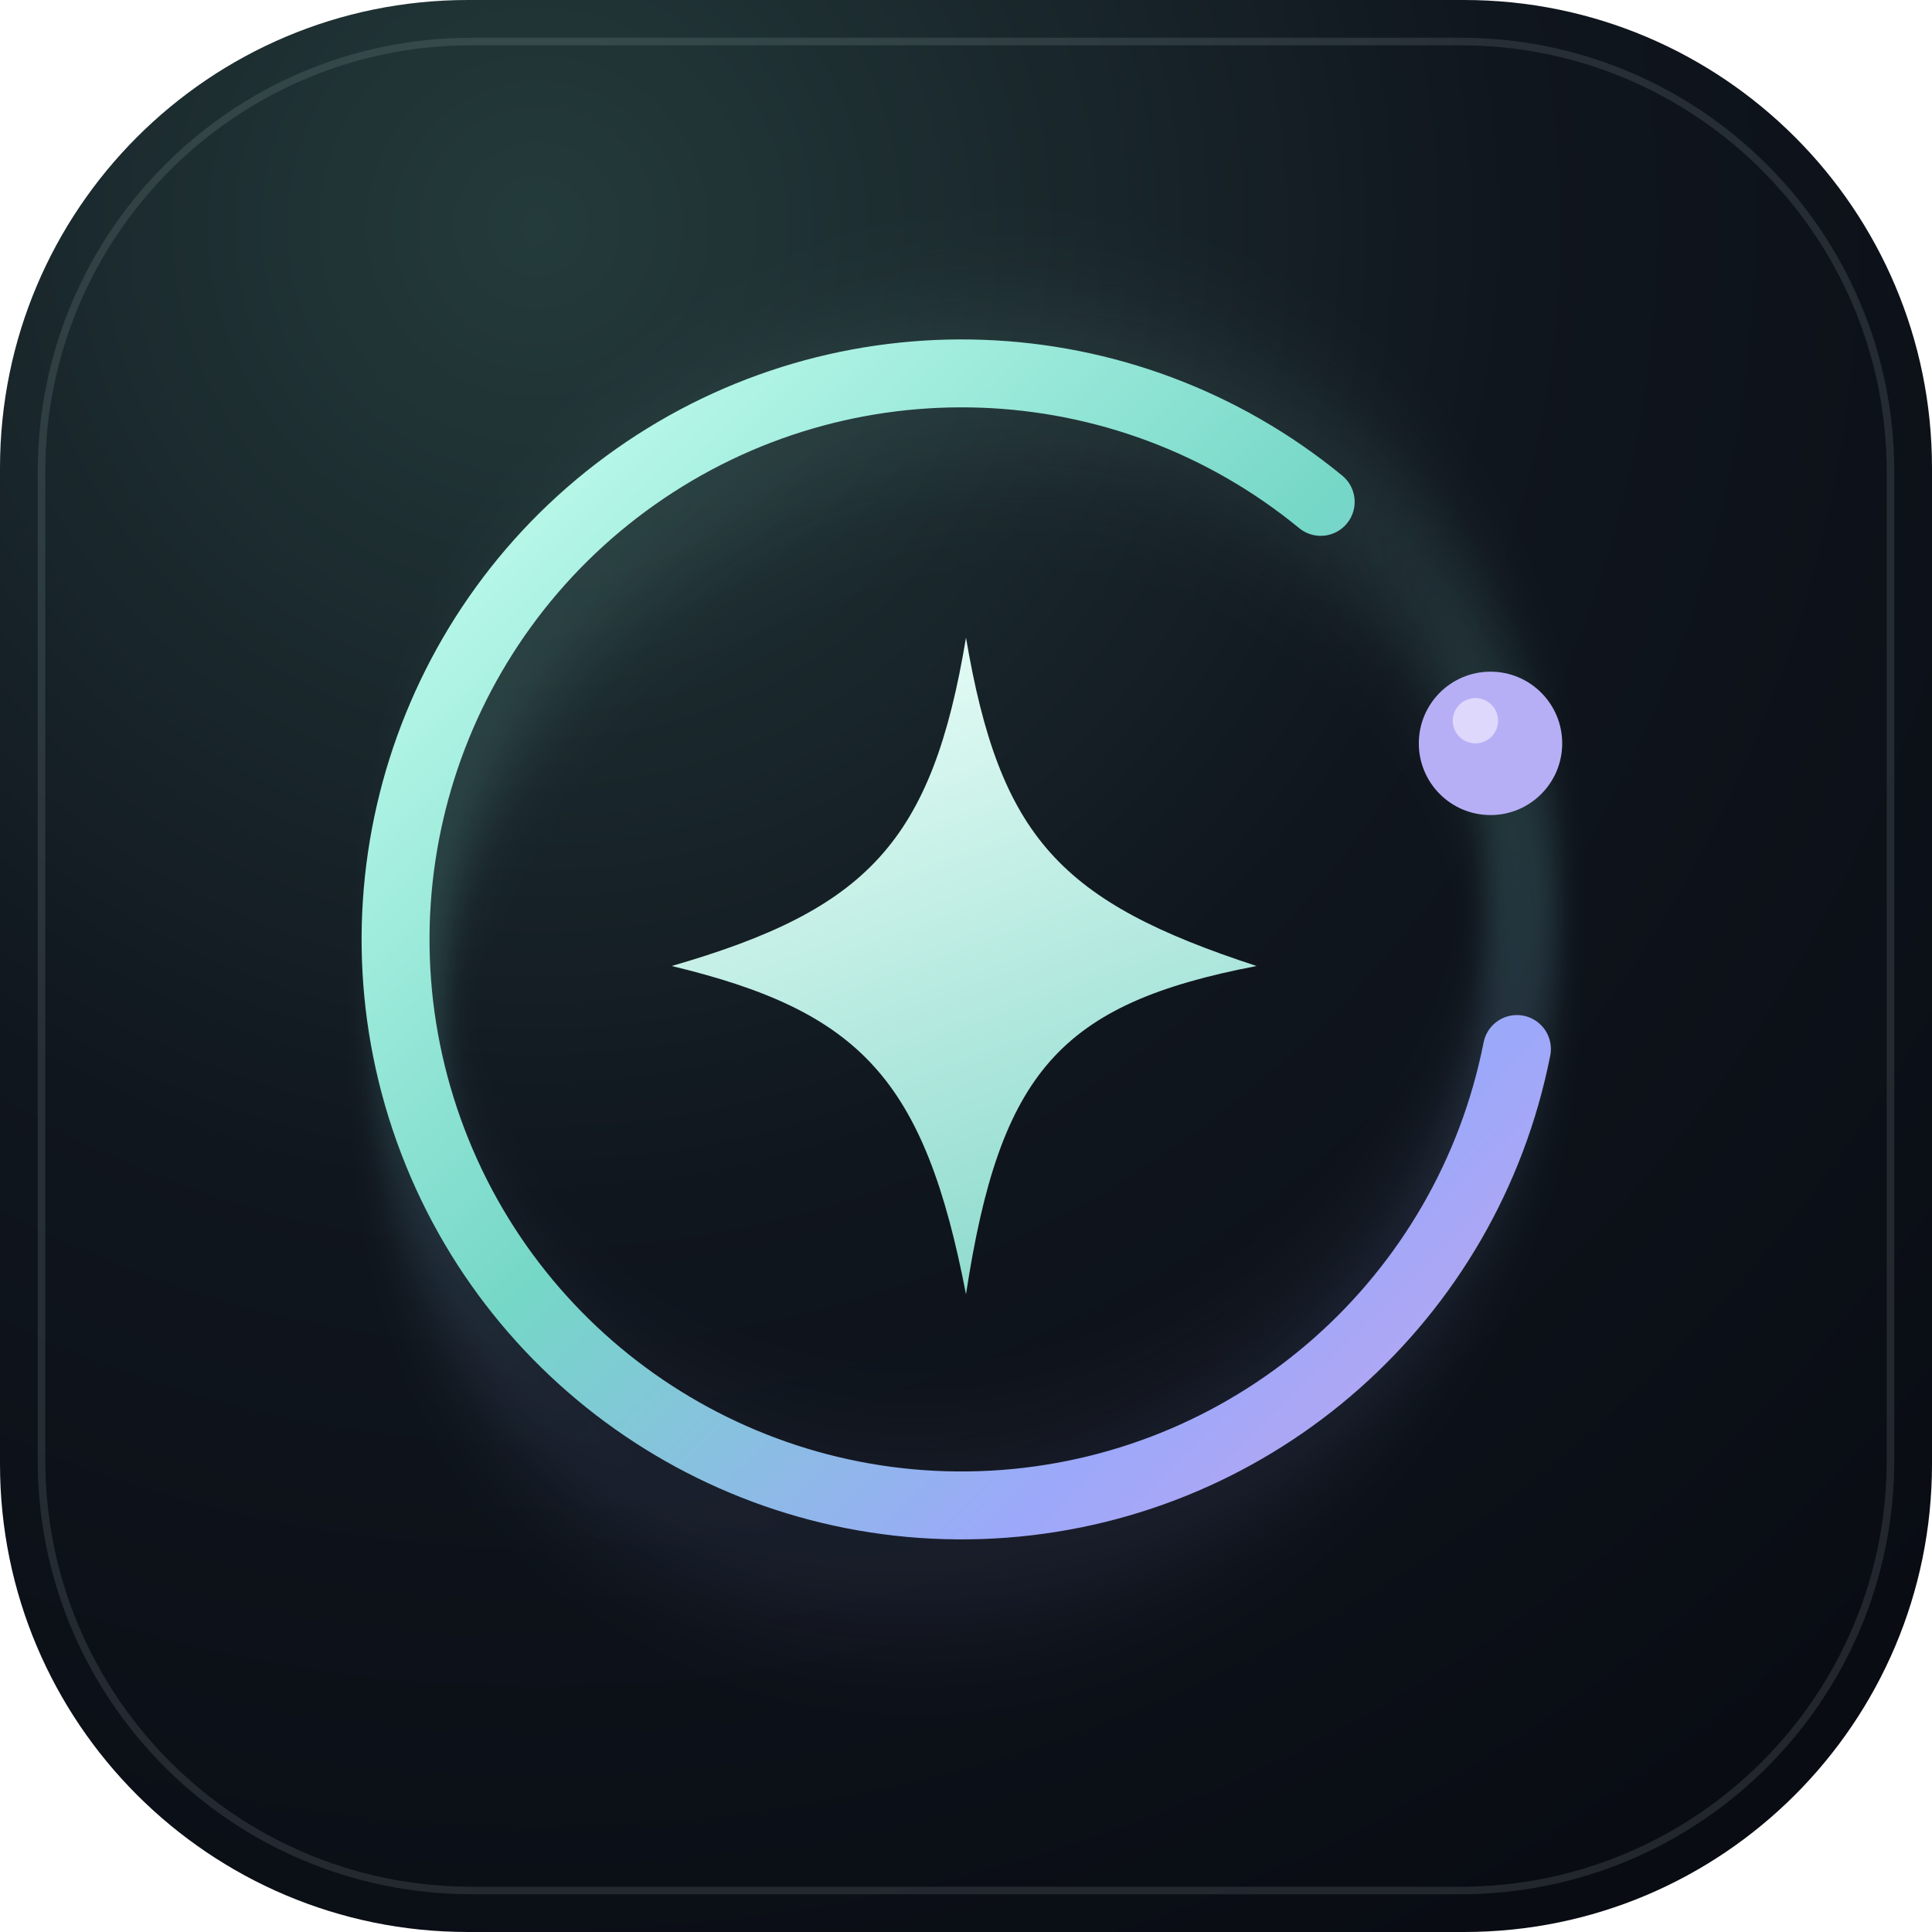
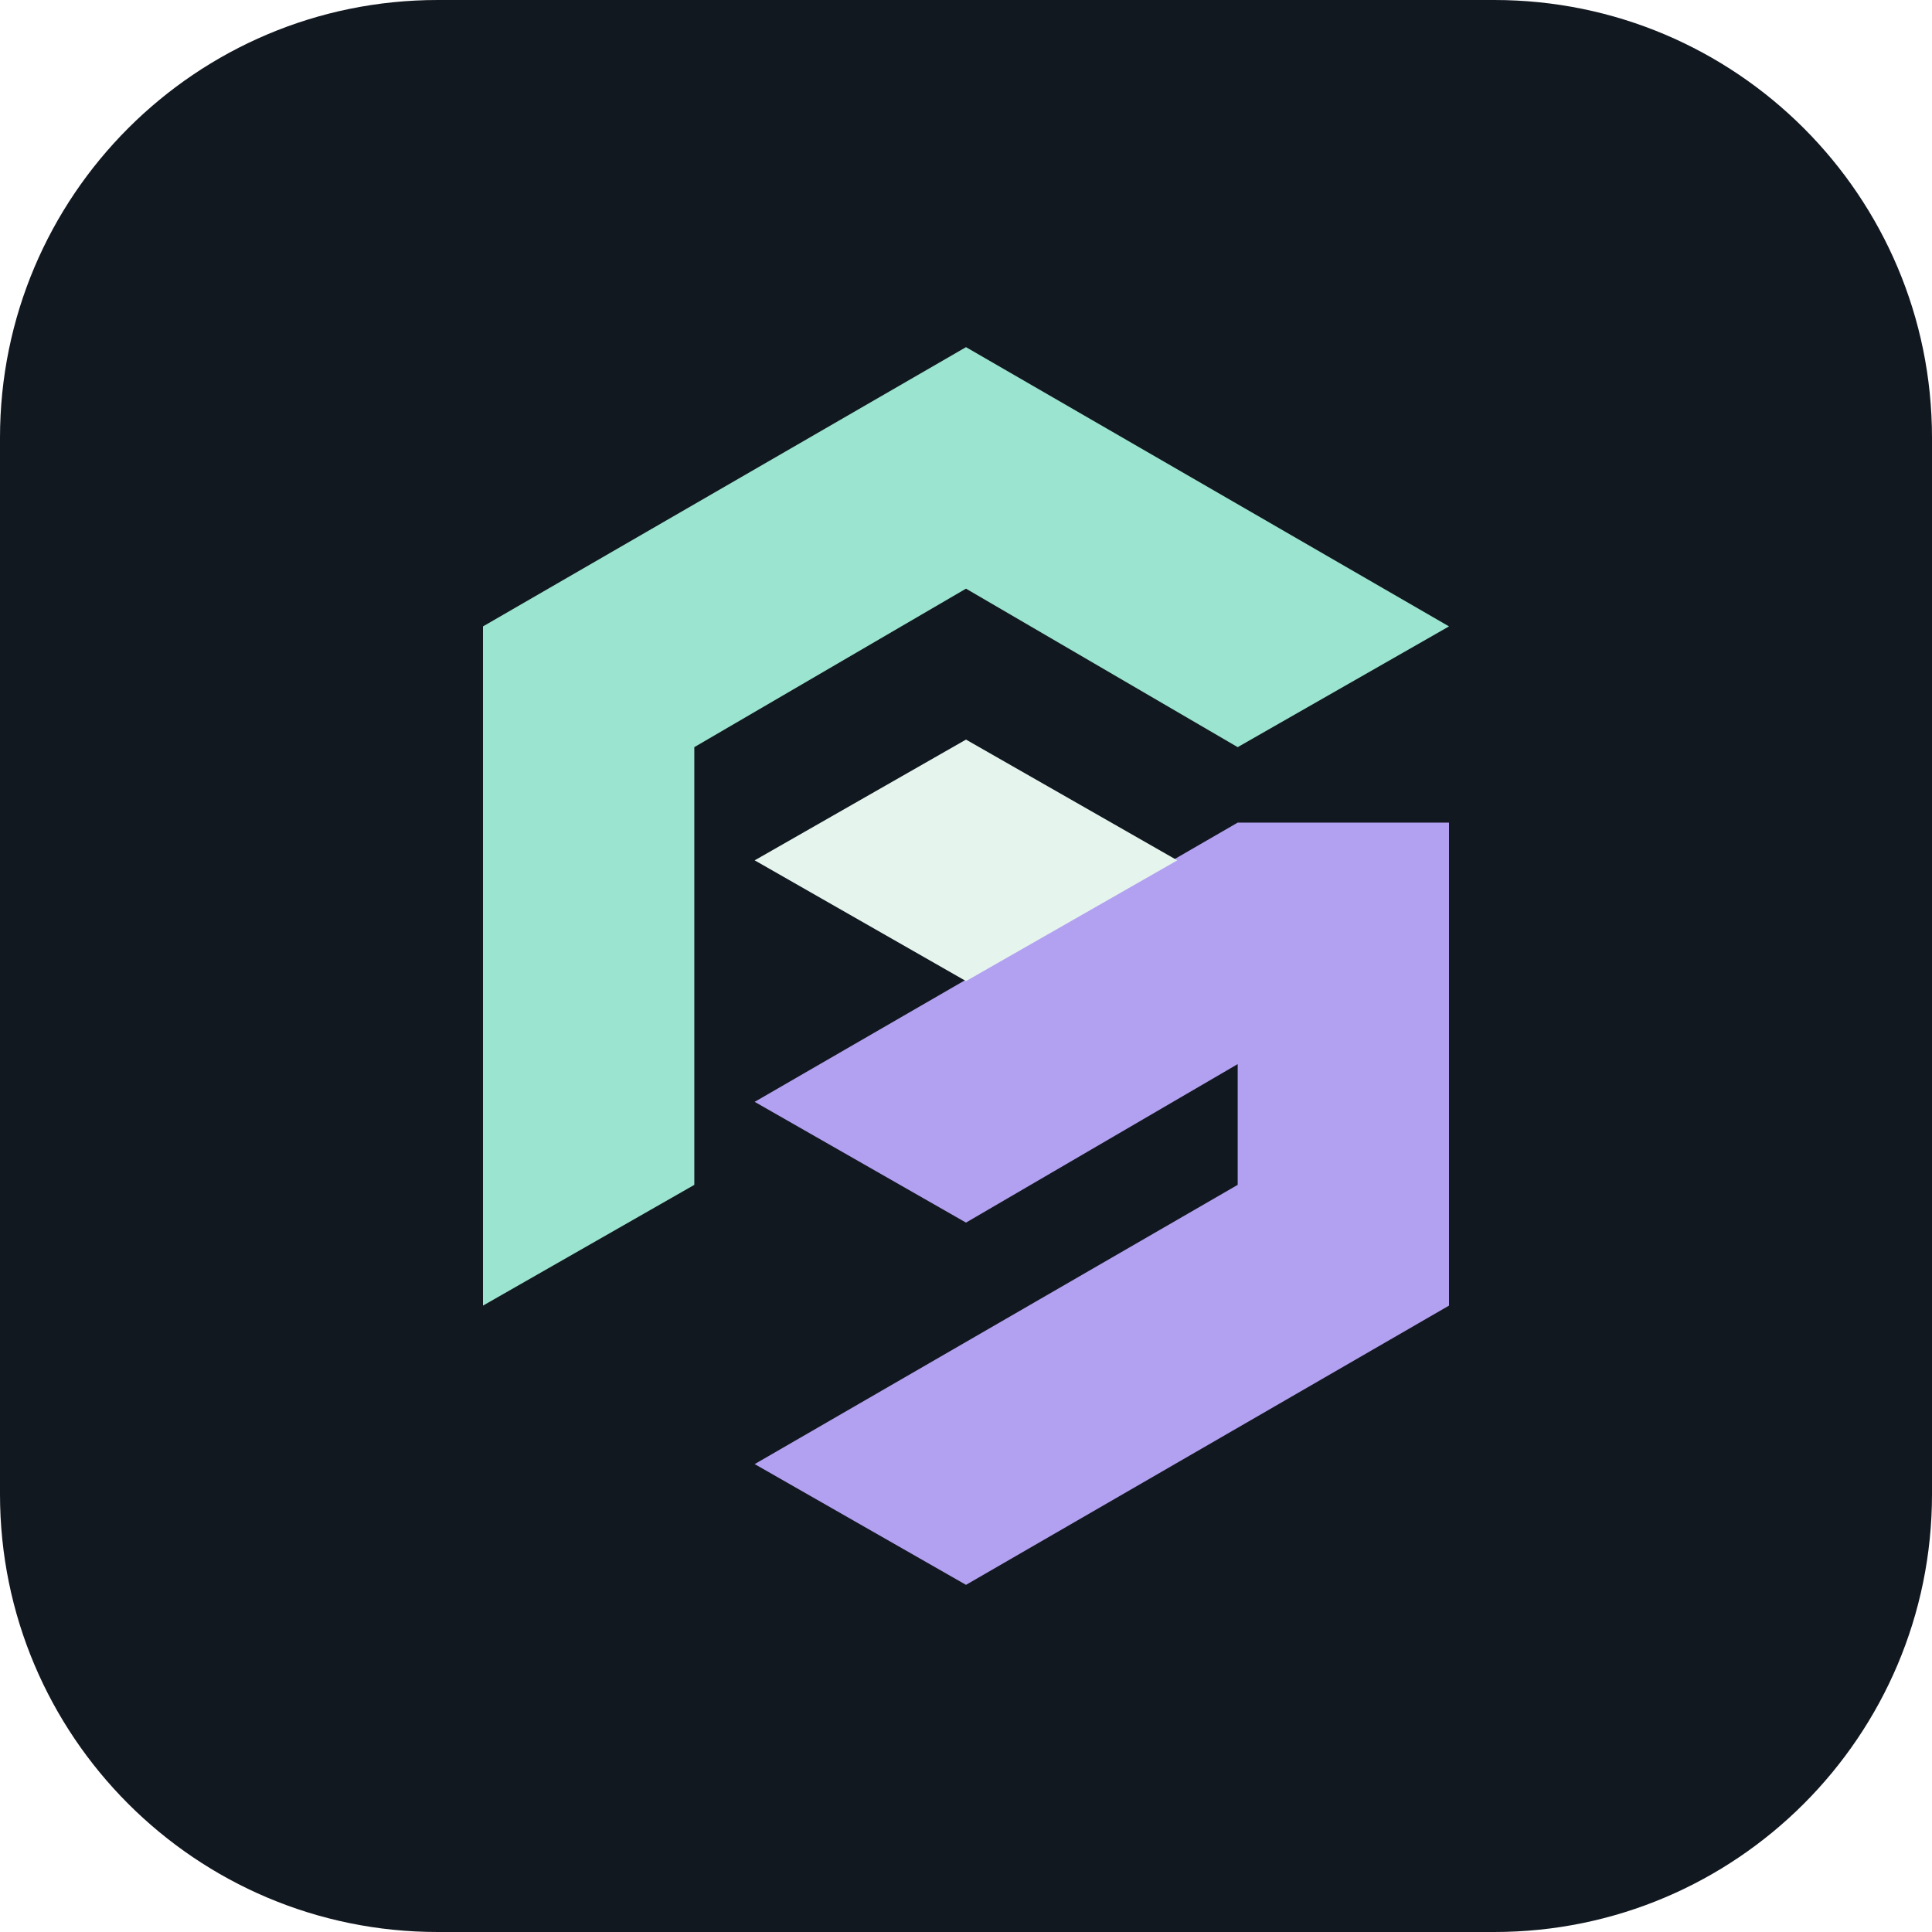
- <svg xmlns="http://www.w3.org/2000/svg" width="512" height="512" viewBox="0 0 512 512" role="img" aria-label="Enigma 极光星环">
-   <defs>
-     <radialGradient id="surface" cx="28%" cy="12%" r="100%">
-       <stop offset="0" stop-color="#243b3b" />
-       <stop offset=".5" stop-color="#10161e" />
-       <stop offset="1" stop-color="#090c13" />
-     </radialGradient>
-     <linearGradient id="aurora" x1="112" y1="112" x2="398" y2="403" gradientUnits="userSpaceOnUse">
-       <stop stop-color="#c7fff0" />
-       <stop offset=".45" stop-color="#75d7c7" />
-       <stop offset=".78" stop-color="#9ca8fa" />
-       <stop offset="1" stop-color="#c5a5ed" />
-     </linearGradient>
-     <linearGradient id="spark" x1="220" y1="160" x2="286" y2="338" gradientUnits="userSpaceOnUse">
-       <stop stop-color="#edfff9" />
-       <stop offset="1" stop-color="#8ddacd" />
-     </linearGradient>
-     <filter id="glow" x="-50%" y="-50%" width="200%" height="200%">
-       <feGaussianBlur stdDeviation="13" />
-     </filter>
-   </defs>
-   <rect width="512" height="512" rx="124" fill="url(#surface)" />
-   <rect x="11" y="11" width="490" height="490" rx="114" fill="none" stroke="#d0efe8" stroke-opacity=".12" stroke-width="2" />
-   <g fill="none" stroke="url(#aurora)" stroke-linecap="round">
-     <ellipse cx="256" cy="256" rx="143" ry="158" transform="rotate(35 256 256)" stroke-width="19" opacity=".18" filter="url(#glow)" />
-     <path d="M 350 133 A 150 150 0 1 0 402 278" stroke-width="18" />
-   </g>
-   <path d="M256 169 C265 222 281 239 333 256 C281 266 265 284 256 343 C245 286 228 268 178 256 C230 241 247 223 256 169Z" fill="url(#spark)" />
-   <circle cx="395" cy="197" r="19" fill="#b7aff6" />
-   <circle cx="391" cy="191" r="6" fill="#eeeaff" opacity=".7" />
+ <svg xmlns="http://www.w3.org/2000/svg" width="512" height="512" viewBox="0 0 512 512" role="img" aria-label="Enigma 几何折面">
+   <rect width="512" height="512" rx="116" fill="#121820" />
+   <path d="M128 166 256 92 384 166 328 198 256 156 184 198V314L128 346Z" fill="#9BE4D0" />
+   <path d="M384 218V346L256 420 200 388 328 314V282L256 324 200 292 328 218Z" fill="#B2A1F1" />
+   <path d="m200 228 56-32 56 32-56 32Z" fill="#E5F5ED" />
</svg>
